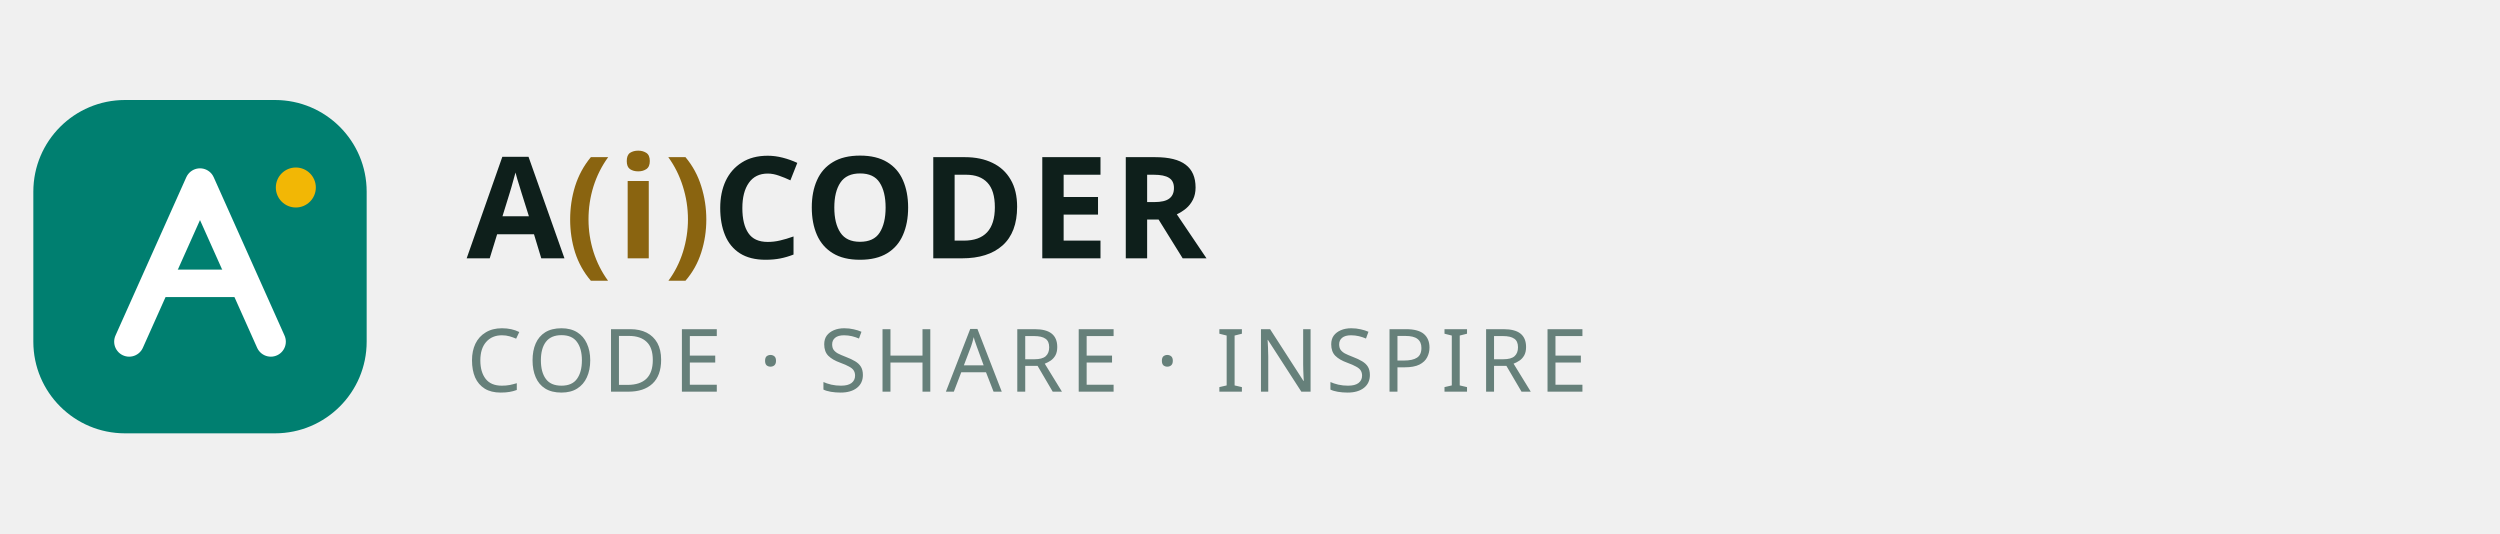
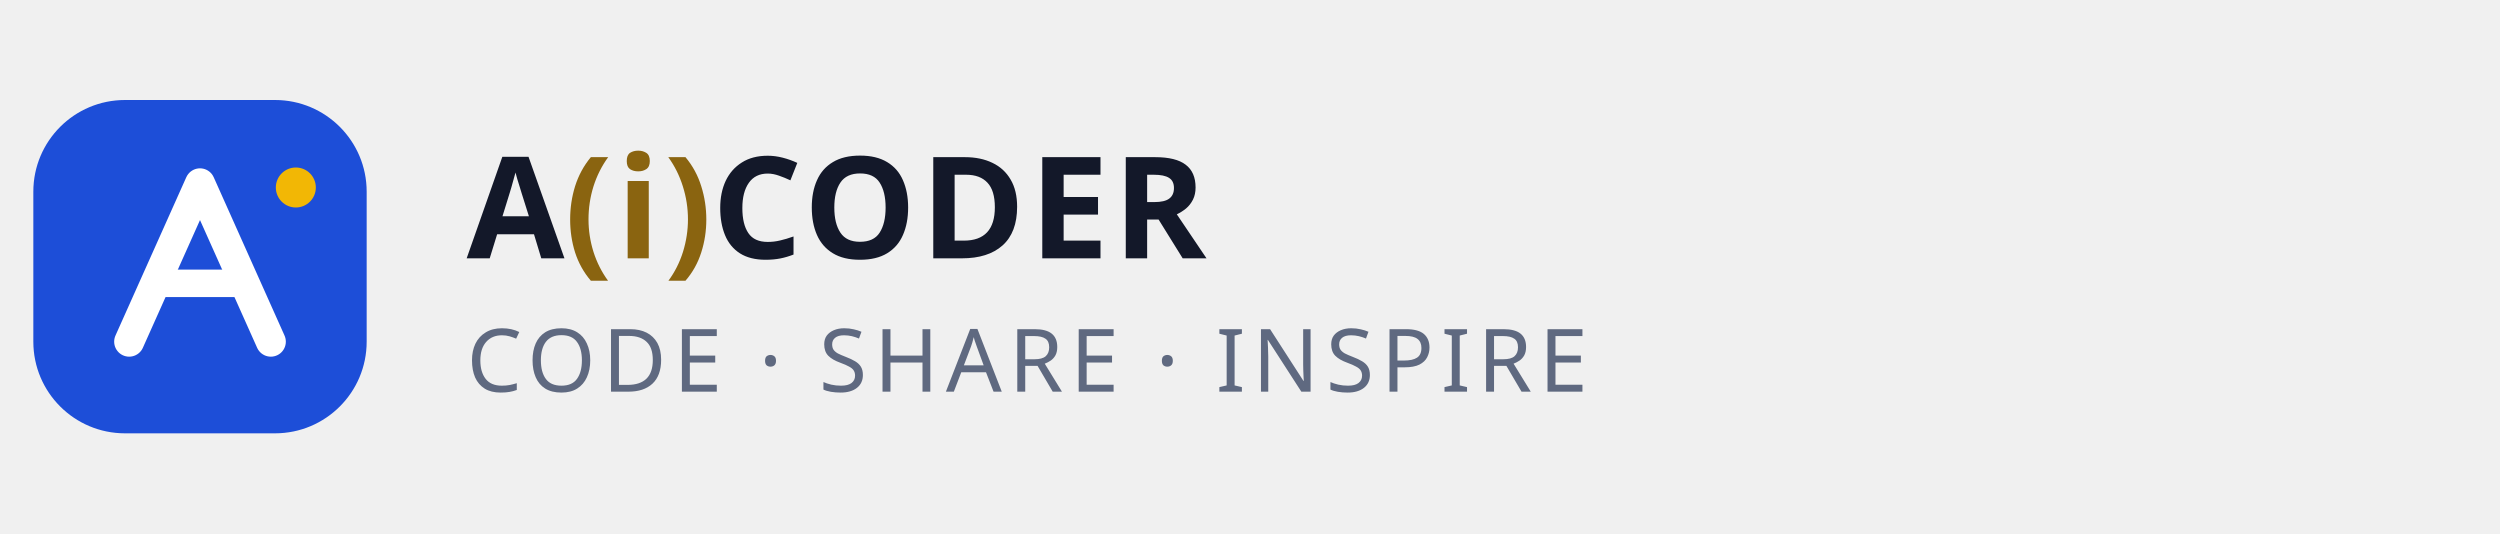
<svg xmlns="http://www.w3.org/2000/svg" viewBox="0 0 300 64" width="300" height="64" role="img" aria-label="A(i)CODER by Supasit.A">
-   <rect x="4" y="12" width="40" height="40" rx="11" fill="#007F70" />
+   <rect x="4" y="12" width="40" height="40" rx="11" fill="#1D4ED8" />
  <path d="M15.5 41 L24 22 L32.5 41" fill="none" stroke="#FFFFFF" stroke-width="3.6" stroke-linecap="round" stroke-linejoin="round" />
  <path d="M19.4 34 H28.6" fill="none" stroke="#FFFFFF" stroke-width="3.3" stroke-linecap="round" />
  <circle cx="35.5" cy="22.5" r="2.4" fill="#F2B705" />
-   <text x="56" y="31" font-family="'Noto Sans Thai','Segoe UI',system-ui,sans-serif" font-size="17" font-weight="700" letter-spacing=".5" fill="#0E1F1B">A<tspan fill="#8A6410">(i)</tspan>CODER</text>
-   <text x="56" y="47" font-family="'Noto Sans Thai','Segoe UI',system-ui,sans-serif" font-size="10.5" font-weight="500" letter-spacing=".08em" fill="#66807A">CODE · SHARE · INSPIRE</text>
+   <text x="56" y="31" font-family="'Noto Sans Thai','Segoe UI',system-ui,sans-serif" font-size="17" font-weight="700" letter-spacing=".5" fill="#131829">A<tspan fill="#8A6410">(i)</tspan>CODER</text>
+   <text x="56" y="47" font-family="'Noto Sans Thai','Segoe UI',system-ui,sans-serif" font-size="10.5" font-weight="500" letter-spacing=".08em" fill="#5F6980">CODE · SHARE · INSPIRE</text>
</svg>
